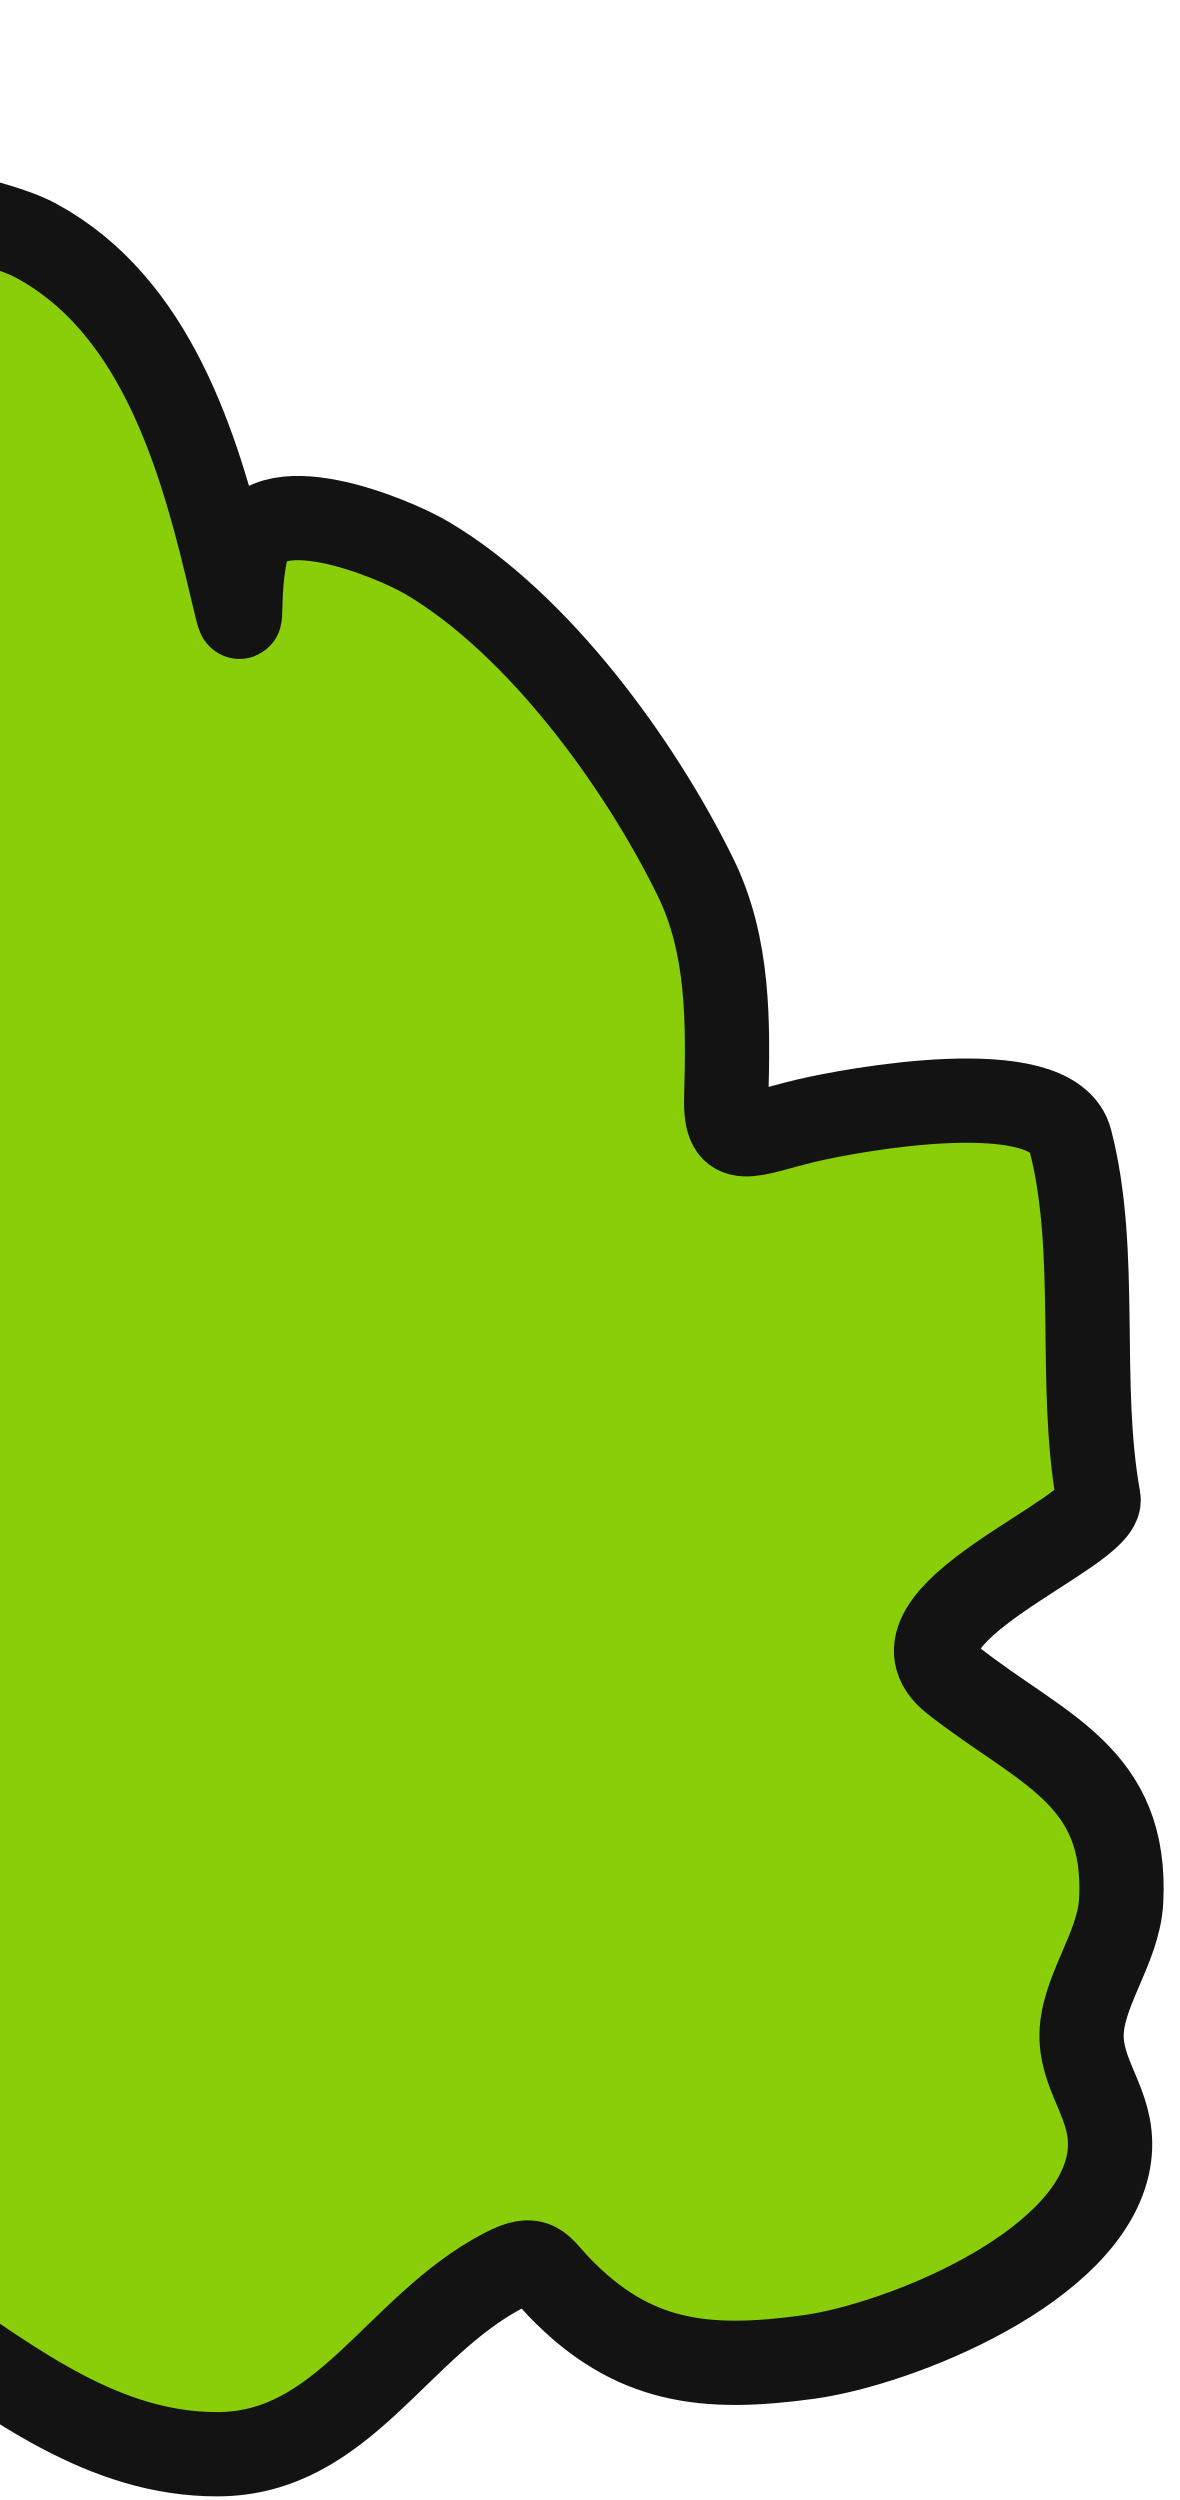
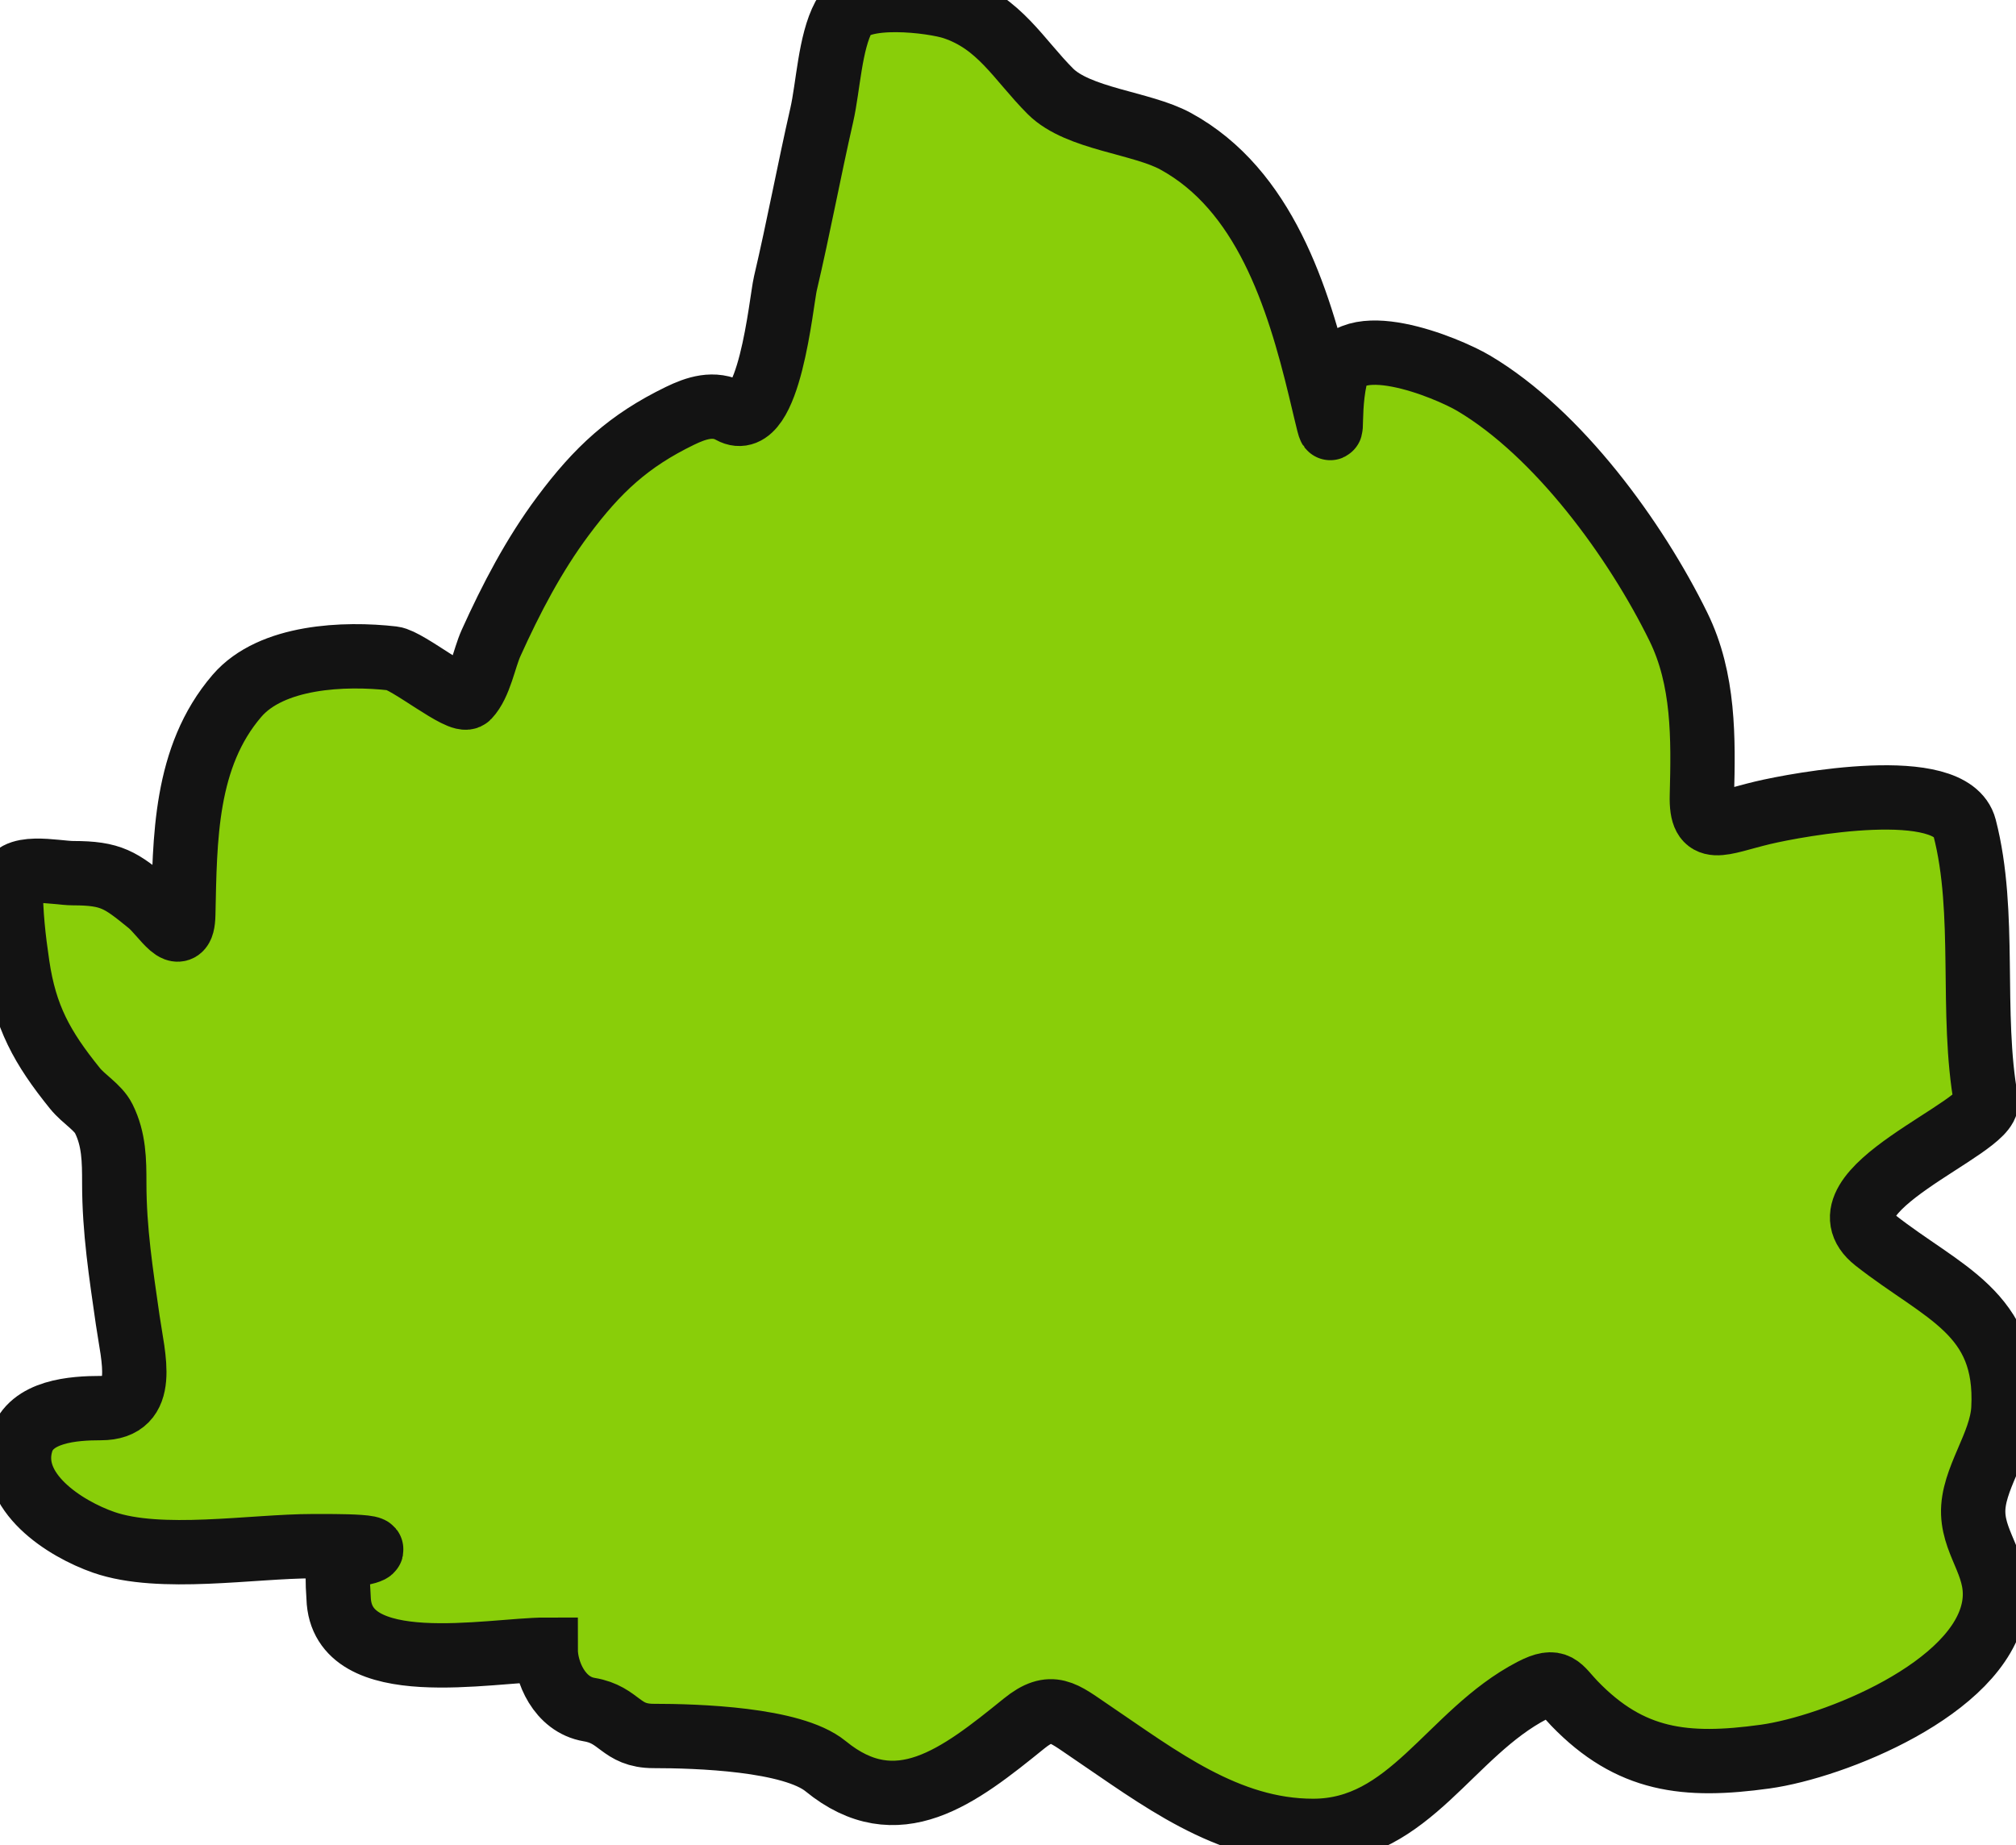
- <svg xmlns="http://www.w3.org/2000/svg" width="42" height="89" viewBox="0 0 42 89" fill="none">
+ <svg xmlns="http://www.w3.org/2000/svg" width="94" height="86" viewBox="-53 2 93 86" fill="none">
  <path d="M-37.712 76.508C-37.598 80.37 -30.627 78.922 -28.056 78.922C-28.056 79.933 -27.423 81.483 -26.023 81.716C-24.581 81.956 -24.581 82.945 -23.027 82.945C-21.009 82.945 -16.556 83.084 -15.004 84.354C-11.664 87.086 -8.789 84.825 -5.75 82.364C-4.469 81.327 -3.93 81.868 -2.666 82.722C0.516 84.871 3.702 87.371 7.727 87.371C12.238 87.371 14.095 82.822 17.942 80.822C19.12 80.209 19.197 80.689 19.909 81.426C22.517 84.127 25.087 84.421 28.804 83.907C32.002 83.464 38.791 80.755 39.466 76.933C39.787 75.112 38.561 74.11 38.505 72.575C38.446 70.986 39.823 69.381 39.913 67.68C40.149 63.188 37.079 62.297 33.945 59.835C31.028 57.543 39.333 54.591 39.108 53.353C38.359 49.231 39.137 44.581 38.102 40.591C37.476 38.177 30.301 39.515 28.692 39.898C26.71 40.37 25.804 40.979 25.854 39.093C25.924 36.427 25.962 33.676 24.759 31.226C22.764 27.162 19.158 22.208 15.215 19.871C13.949 19.121 9.28 17.211 8.756 19.625C8.322 21.62 8.859 23.441 8.063 20.14C7.028 15.847 5.458 10.845 1.313 8.584C-0.277 7.717 -3.226 7.554 -4.521 6.26C-6.006 4.775 -6.892 3.061 -9.058 2.348C-9.974 2.047 -13.512 1.58 -14.154 2.773C-14.804 3.98 -14.883 6.041 -15.182 7.355C-15.779 9.971 -16.267 12.61 -16.881 15.222C-17.076 16.051 -17.626 22.18 -19.407 21.19C-20.211 20.743 -21.044 21.025 -21.798 21.391C-24.182 22.549 -25.639 23.898 -27.252 26.062C-28.613 27.889 -29.667 29.913 -30.604 31.985C-30.927 32.699 -31.117 33.897 -31.677 34.489C-32.005 34.835 -34.496 32.78 -35.186 32.701C-37.425 32.445 -40.844 32.577 -42.45 34.444C-44.9 37.292 -44.877 41.132 -44.954 44.636C-44.989 46.261 -45.892 44.649 -46.541 44.122C-47.873 43.039 -48.29 42.714 -50.094 42.714C-50.895 42.714 -53 42.206 -53 43.34C-53 44.606 -52.872 45.753 -52.687 47.005C-52.331 49.416 -51.536 50.854 -50.005 52.749C-49.597 53.254 -48.929 53.627 -48.664 54.158C-48.18 55.126 -48.172 56.119 -48.172 57.175C-48.172 59.365 -47.856 61.376 -47.546 63.545C-47.291 65.336 -46.593 67.657 -48.798 67.657C-50.064 67.657 -52.074 67.79 -52.508 69.267C-53.186 71.572 -50.454 73.293 -48.664 73.916C-46.027 74.833 -41.732 74.095 -38.919 74.095C-38.078 74.095 -34.557 74.059 -37.086 74.519C-37.944 74.675 -37.73 75.888 -37.712 76.508Z" fill="#89CE09" stroke="#131313" stroke-width="3" stroke-linecap="round" />
</svg>
